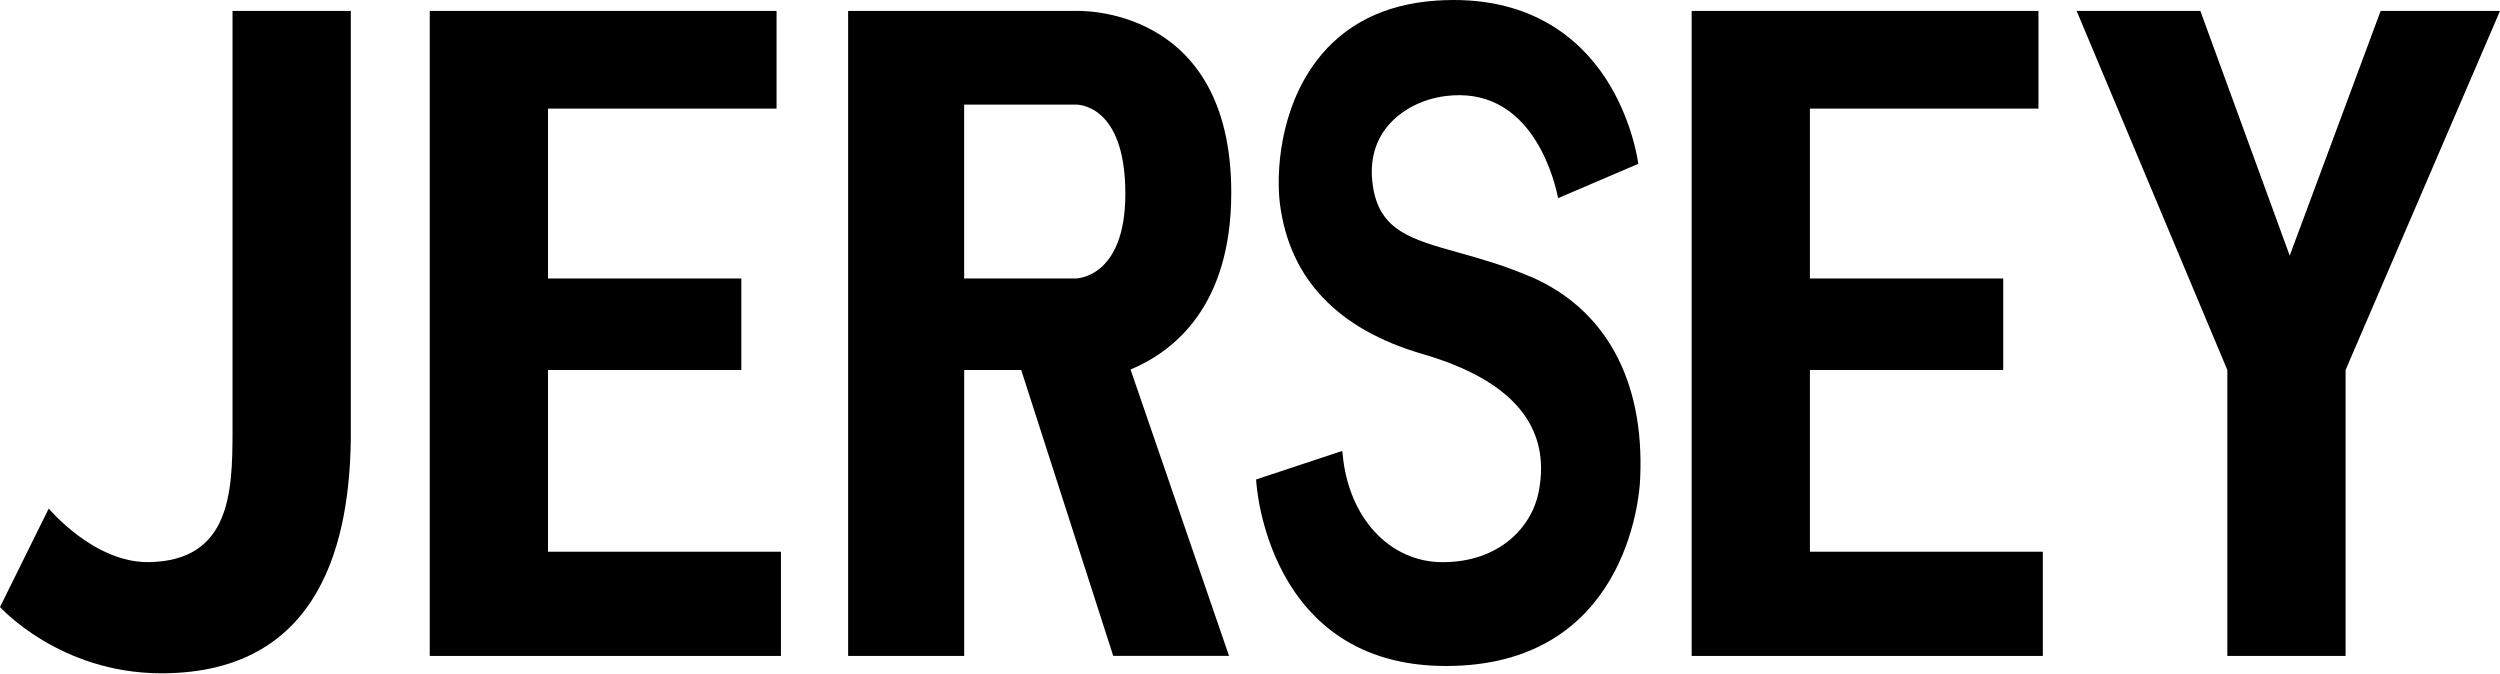
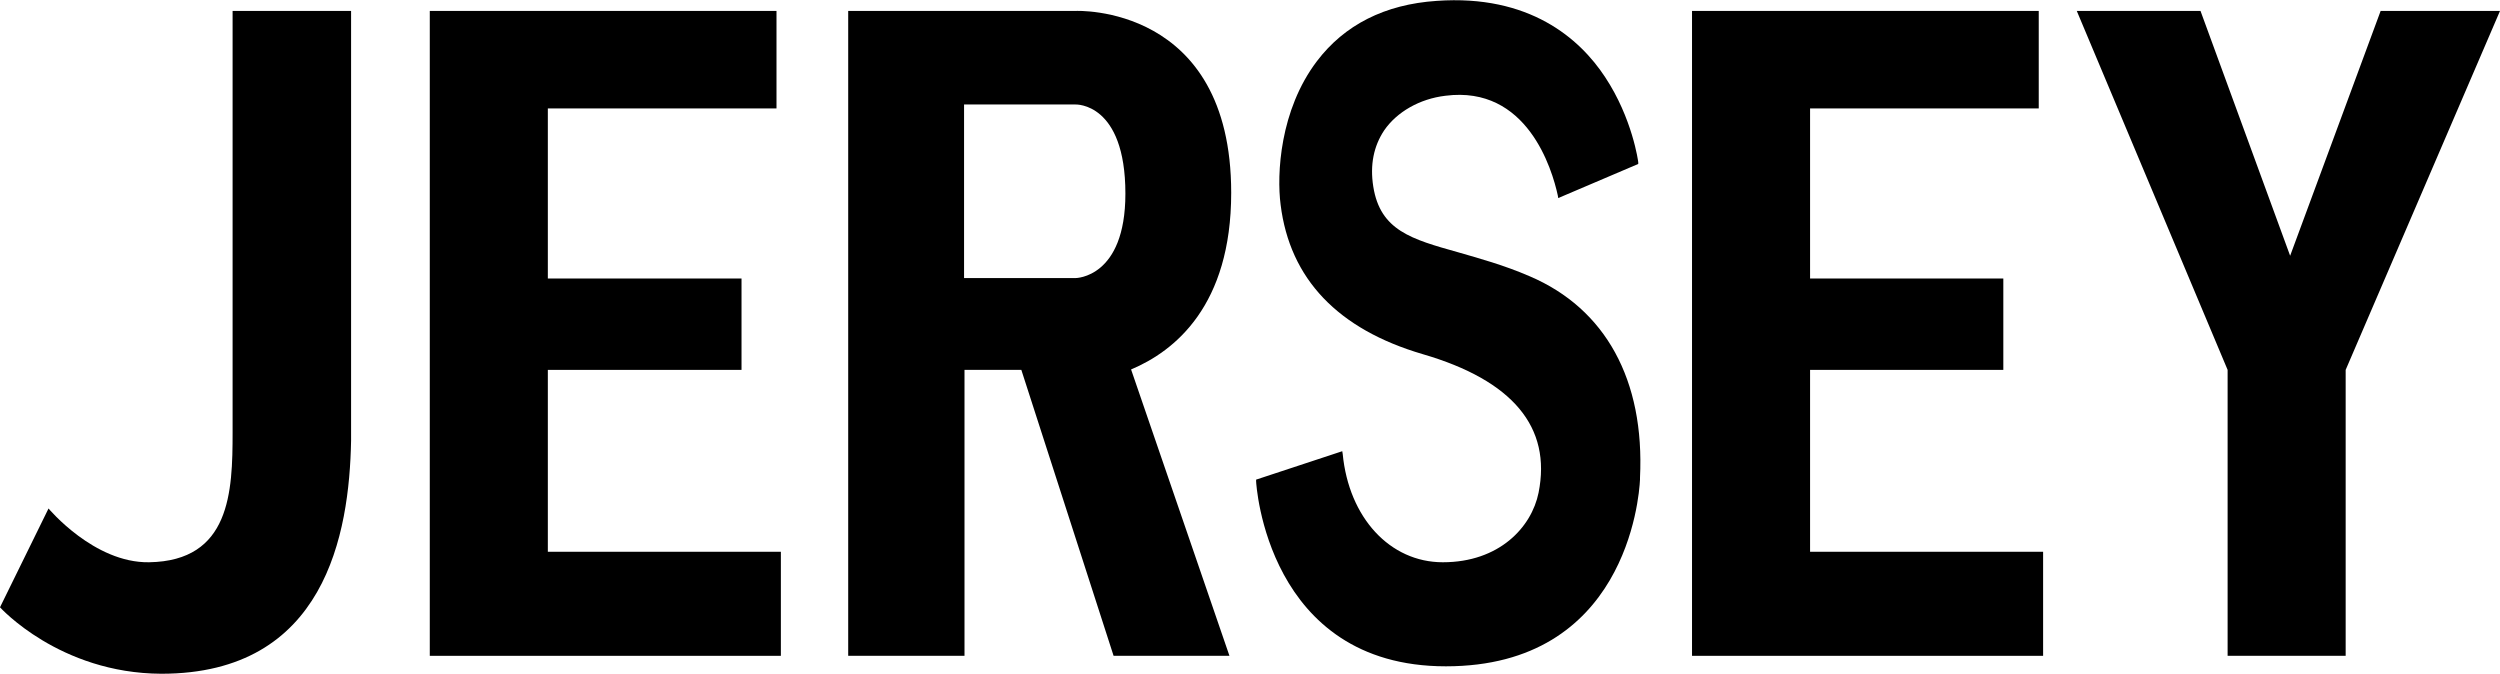
- <svg xmlns="http://www.w3.org/2000/svg" id="Layer_2" viewBox="0 0 571.85 154.01">
+ <svg xmlns="http://www.w3.org/2000/svg" version="1.1" id="Layer_2_00000147214734356051829090000008317048891122346116_" x="0px" y="0px" viewBox="0 0 571.8 154" style="enable-background:new 0 0 571.8 154;" xml:space="preserve">
  <g id="Layer_2-2">
-     <path d="M53.19,2.5V98.92c-.03,13.56-.48,29.35-19.09,29.66-12.59,.21-22.95-12.26-22.95-12.26L0,138.85s13.6,15.14,36.88,15.16c37.54,.03,43.03-32.01,43.36-53.31h0V2.5h-27.05Z" />
-     <polygon points="177.63 24.84 177.63 2.5 125.35 2.5 103.13 2.5 98.3 2.5 98.3 150.04 103.13 150.04 125.35 150.04 178.63 150.04 178.63 126.2 125.35 126.2 125.35 84.63 169.57 84.63 169.57 63.7 125.35 63.7 125.35 24.84 177.63 24.84" />
-     <polygon points="466.28 24.84 466.28 2.5 414 2.5 391.78 2.5 386.95 2.5 386.95 150.04 391.78 150.04 414 150.04 467.28 150.04 467.28 126.2 414 126.2 414 84.63 458.22 84.63 458.22 63.7 414 63.7 414 24.84 466.28 24.84" />
-     <path d="M281.64,44.08C281.64,.78,246.05,2.5,246.05,2.5h-52.05V150.04h26.55V84.63h13.04l21.05,65.4h26.49l-22.53-65.51c10.07-4.21,23.04-14.64,23.04-40.45Zm-61.1-20.15h25.51s11.4-.5,11.36,20.44c0,19.33-11.36,19.33-11.36,19.33h-25.51V23.93Z" />
-     <path d="M349.93,63.23c-6.04-2.58-11.56-4.13-16.43-5.49-10.74-3.01-17.84-5-19.43-14.96-.79-4.97,.06-9.29,2.53-12.86,2.92-4.22,8.15-7.19,13.99-7.94,18.67-2.41,24.39,16.81,25.69,22.76l.13,.58,18.32-7.84-.05-.4c-.01-.1-1.33-10.05-7.65-19.52-5.84-8.75-17.27-18.87-38.5-17.42-11.88,.81-21.1,5.46-27.42,13.81-8.49,11.22-9.23,25.9-8.32,32.81,2.23,17.06,13.22,28.58,32.65,34.23,20.6,6,29.51,16.65,26.49,31.67-1.6,7.93-9,15.93-21.93,15.93h-.05c-12.15-.02-21.55-10.22-22.85-24.82l-.06-.63-19.71,6.53,.02,.4c.02,.42,2.4,42.27,43.4,42.27s44.24-38.29,44.41-42.66l.02-.41c.98-22.34-7.98-38.69-25.23-46.06Z" />
-     <polygon points="544.55 2.5 523.75 58.47 503.31 2.5 475.01 2.5 509.48 84.63 509.48 84.63 509.48 150.04 536.53 150.04 536.53 84.63 536.53 84.63 571.85 2.5 544.55 2.5" />
+     <path d="M53.2,2.5v96.4c0,13.6-0.5,29.4-19.1,29.7c-12.6,0.2-23-12.3-23-12.3L0,138.9c0,0,13.6,15.1,36.9,15.2   c37.5,0,43-32,43.4-53.3l0,0V2.5C80.2,2.5,53.2,2.5,53.2,2.5z" />
+     <polygon points="177.6,24.8 177.6,2.5 125.3,2.5 103.1,2.5 98.3,2.5 98.3,150 103.1,150 125.3,150 178.6,150 178.6,126.2    125.3,126.2 125.3,84.6 169.6,84.6 169.6,63.7 125.3,63.7 125.3,24.8  " />
+     <polygon points="466.3,24.8 466.3,2.5 414,2.5 391.8,2.5 387,2.5 387,150 391.8,150 414,150 467.3,150 467.3,126.2 414,126.2    414,84.6 458.2,84.6 458.2,63.7 414,63.7 414,24.8  " />
+     <path d="M281.6,44.1C281.6,0.8,246,2.5,246,2.5h-52V150h26.6V84.6h13l21.1,65.4h26.5l-22.5-65.5C268.7,80.3,281.6,69.9,281.6,44.1   L281.6,44.1z M220.5,23.9H246c0,0,11.4-0.5,11.4,20.4c0,19.3-11.4,19.3-11.4,19.3h-25.5C220.5,63.7,220.5,23.9,220.5,23.9z" />
+     <path d="M349.9,63.2c-6-2.6-11.6-4.1-16.4-5.5c-10.7-3-17.8-5-19.4-15c-0.8-5,0.1-9.3,2.5-12.9c2.9-4.2,8.1-7.2,14-7.9   c18.7-2.4,24.4,16.8,25.7,22.8l0.1,0.6l18.3-7.8v-0.4c0-0.1-1.3-10-7.6-19.5c-5.8-8.8-17.3-18.9-38.5-17.4   C316.7,1,307.5,5.7,301.2,14c-8.5,11.2-9.2,25.9-8.3,32.8c2.1,17,13.1,28.5,32.5,34.2c20.6,6,29.5,16.7,26.5,31.7   c-1.6,7.9-9,15.9-21.9,15.9l0,0c-12.1,0-21.5-10.2-22.9-24.8l-0.1-0.6l-19.7,6.5v0.4c0,0.4,2.4,42.3,43.4,42.3s44.2-38.3,44.4-42.7   v-0.4C376.2,86.9,367.2,70.6,349.9,63.2L349.9,63.2z" />
+     <polygon points="544.5,2.5 523.8,58.5 503.3,2.5 475,2.5 509.5,84.6 509.5,84.6 509.5,150 536.5,150 536.5,84.6 536.5,84.6    571.8,2.5  " />
  </g>
</svg>
